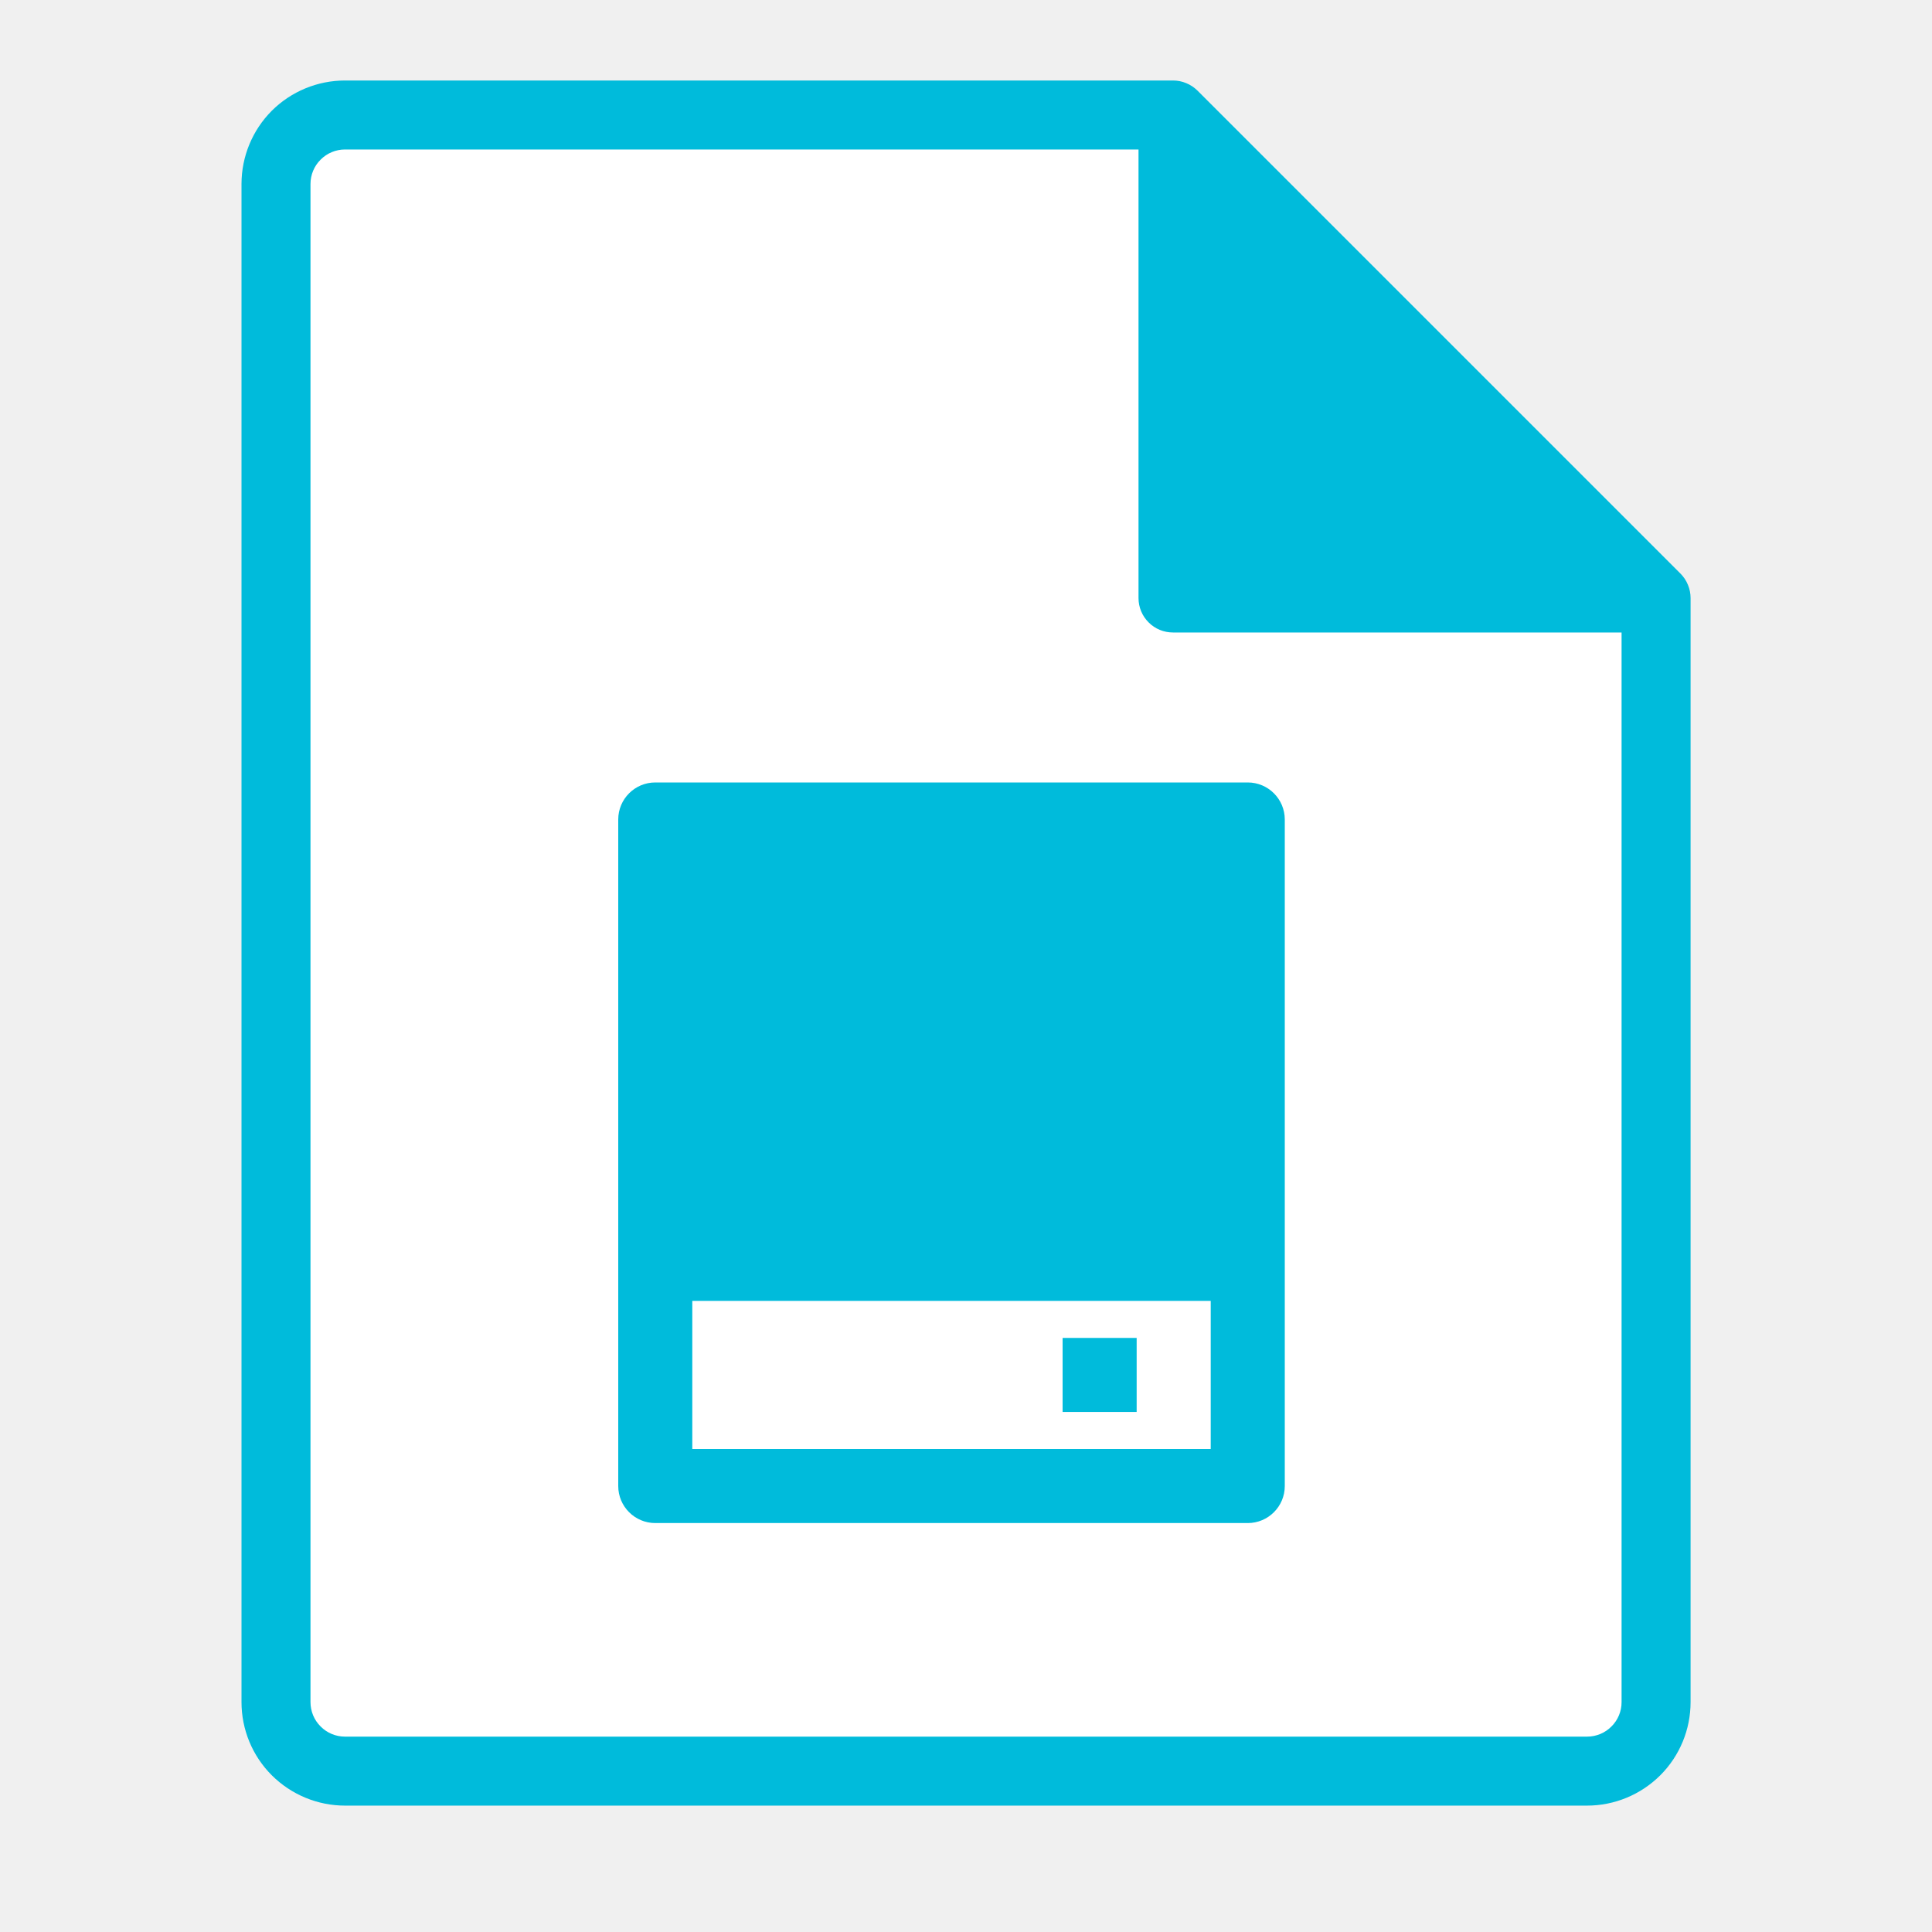
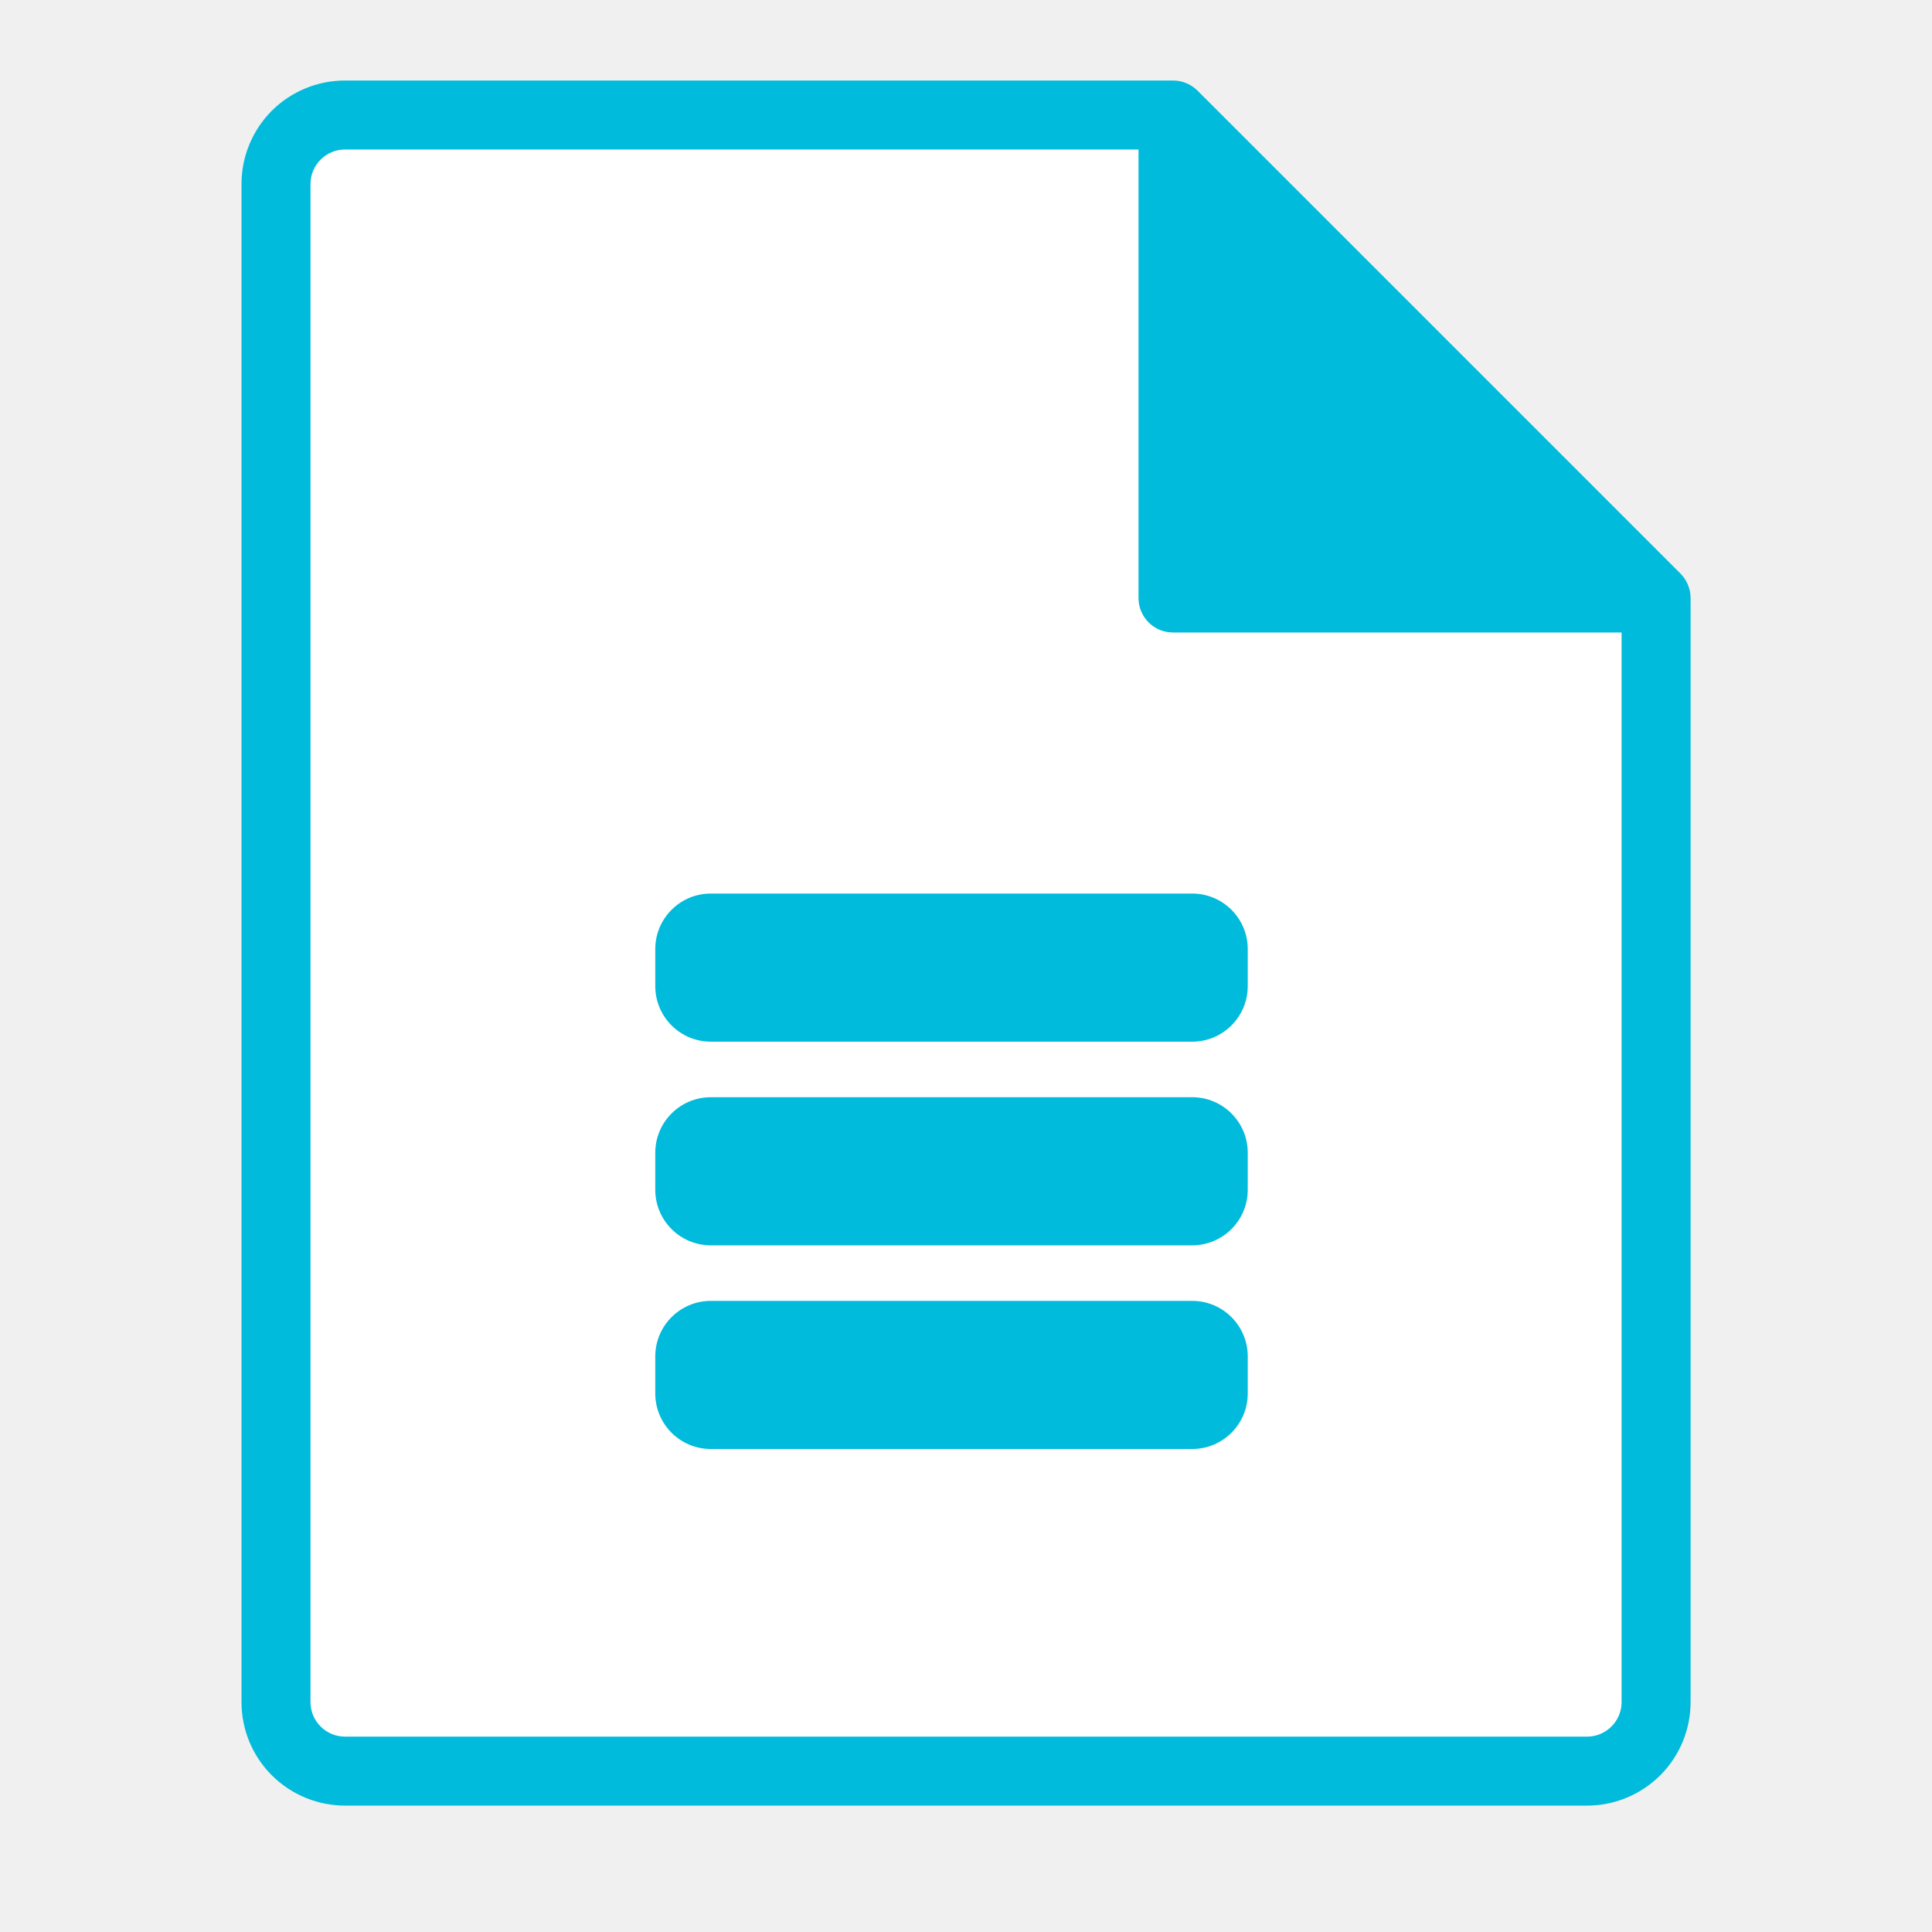
<svg xmlns="http://www.w3.org/2000/svg" width="24" height="24" viewBox="0 0 24 24" fill="none">
  <path d="M13.868 1.49H3.49V22.062H20.144V7.077L13.868 1.49Z" fill="white" />
  <path d="M14.572 1C14.628 1 14.684 1.011 14.736 1.033C14.788 1.054 14.835 1.086 14.875 1.125L20.876 7.126C20.915 7.165 20.947 7.213 20.968 7.265C20.99 7.317 21.001 7.373 21.001 7.429V21.144C21.001 21.485 20.866 21.812 20.625 22.053C20.383 22.294 20.056 22.43 19.715 22.43H4.286C3.945 22.43 3.618 22.294 3.376 22.053C3.135 21.812 3 21.485 3 21.144V2.286C3 1.945 3.135 1.618 3.376 1.376C3.618 1.135 3.945 1 4.286 1H14.572ZM4.286 1.857C4.172 1.857 4.063 1.902 3.983 1.983C3.902 2.063 3.857 2.172 3.857 2.286V21.144C3.857 21.258 3.902 21.367 3.983 21.447C4.063 21.528 4.172 21.573 4.286 21.573H19.715C19.829 21.573 19.938 21.528 20.018 21.447C20.099 21.367 20.144 21.258 20.144 21.144V7.857H14.572C14.458 7.857 14.349 7.813 14.269 7.732C14.188 7.652 14.143 7.543 14.143 7.429V1.857H4.286Z" fill="#00bbdb" />
-   <g transform="translate(6.3 8.8) scale(0.46)">
-     <path d="M21 3V21C21 21.552 20.552 22 20 22H4C3.448 22 3 21.552 3 21V3C3 2.448 3.448 2 4 2H20C20.552 2 21 2.448 21 3ZM5 16V20H19V16H5ZM15 17H17V19H15V17Z" fill="#00bbdb" />
+   <g transform="translate(6.3 8.8) scale(0.46)" fill="#00bbdb">
+     <rect x="4" y="5" width="16" height="4" rx="1.5" />
+     <rect x="4" y="10.5" width="16" height="4" rx="1.5" />
+     <rect x="4" y="16" width="16" height="4" rx="1.5" />
  </g>
</svg>
